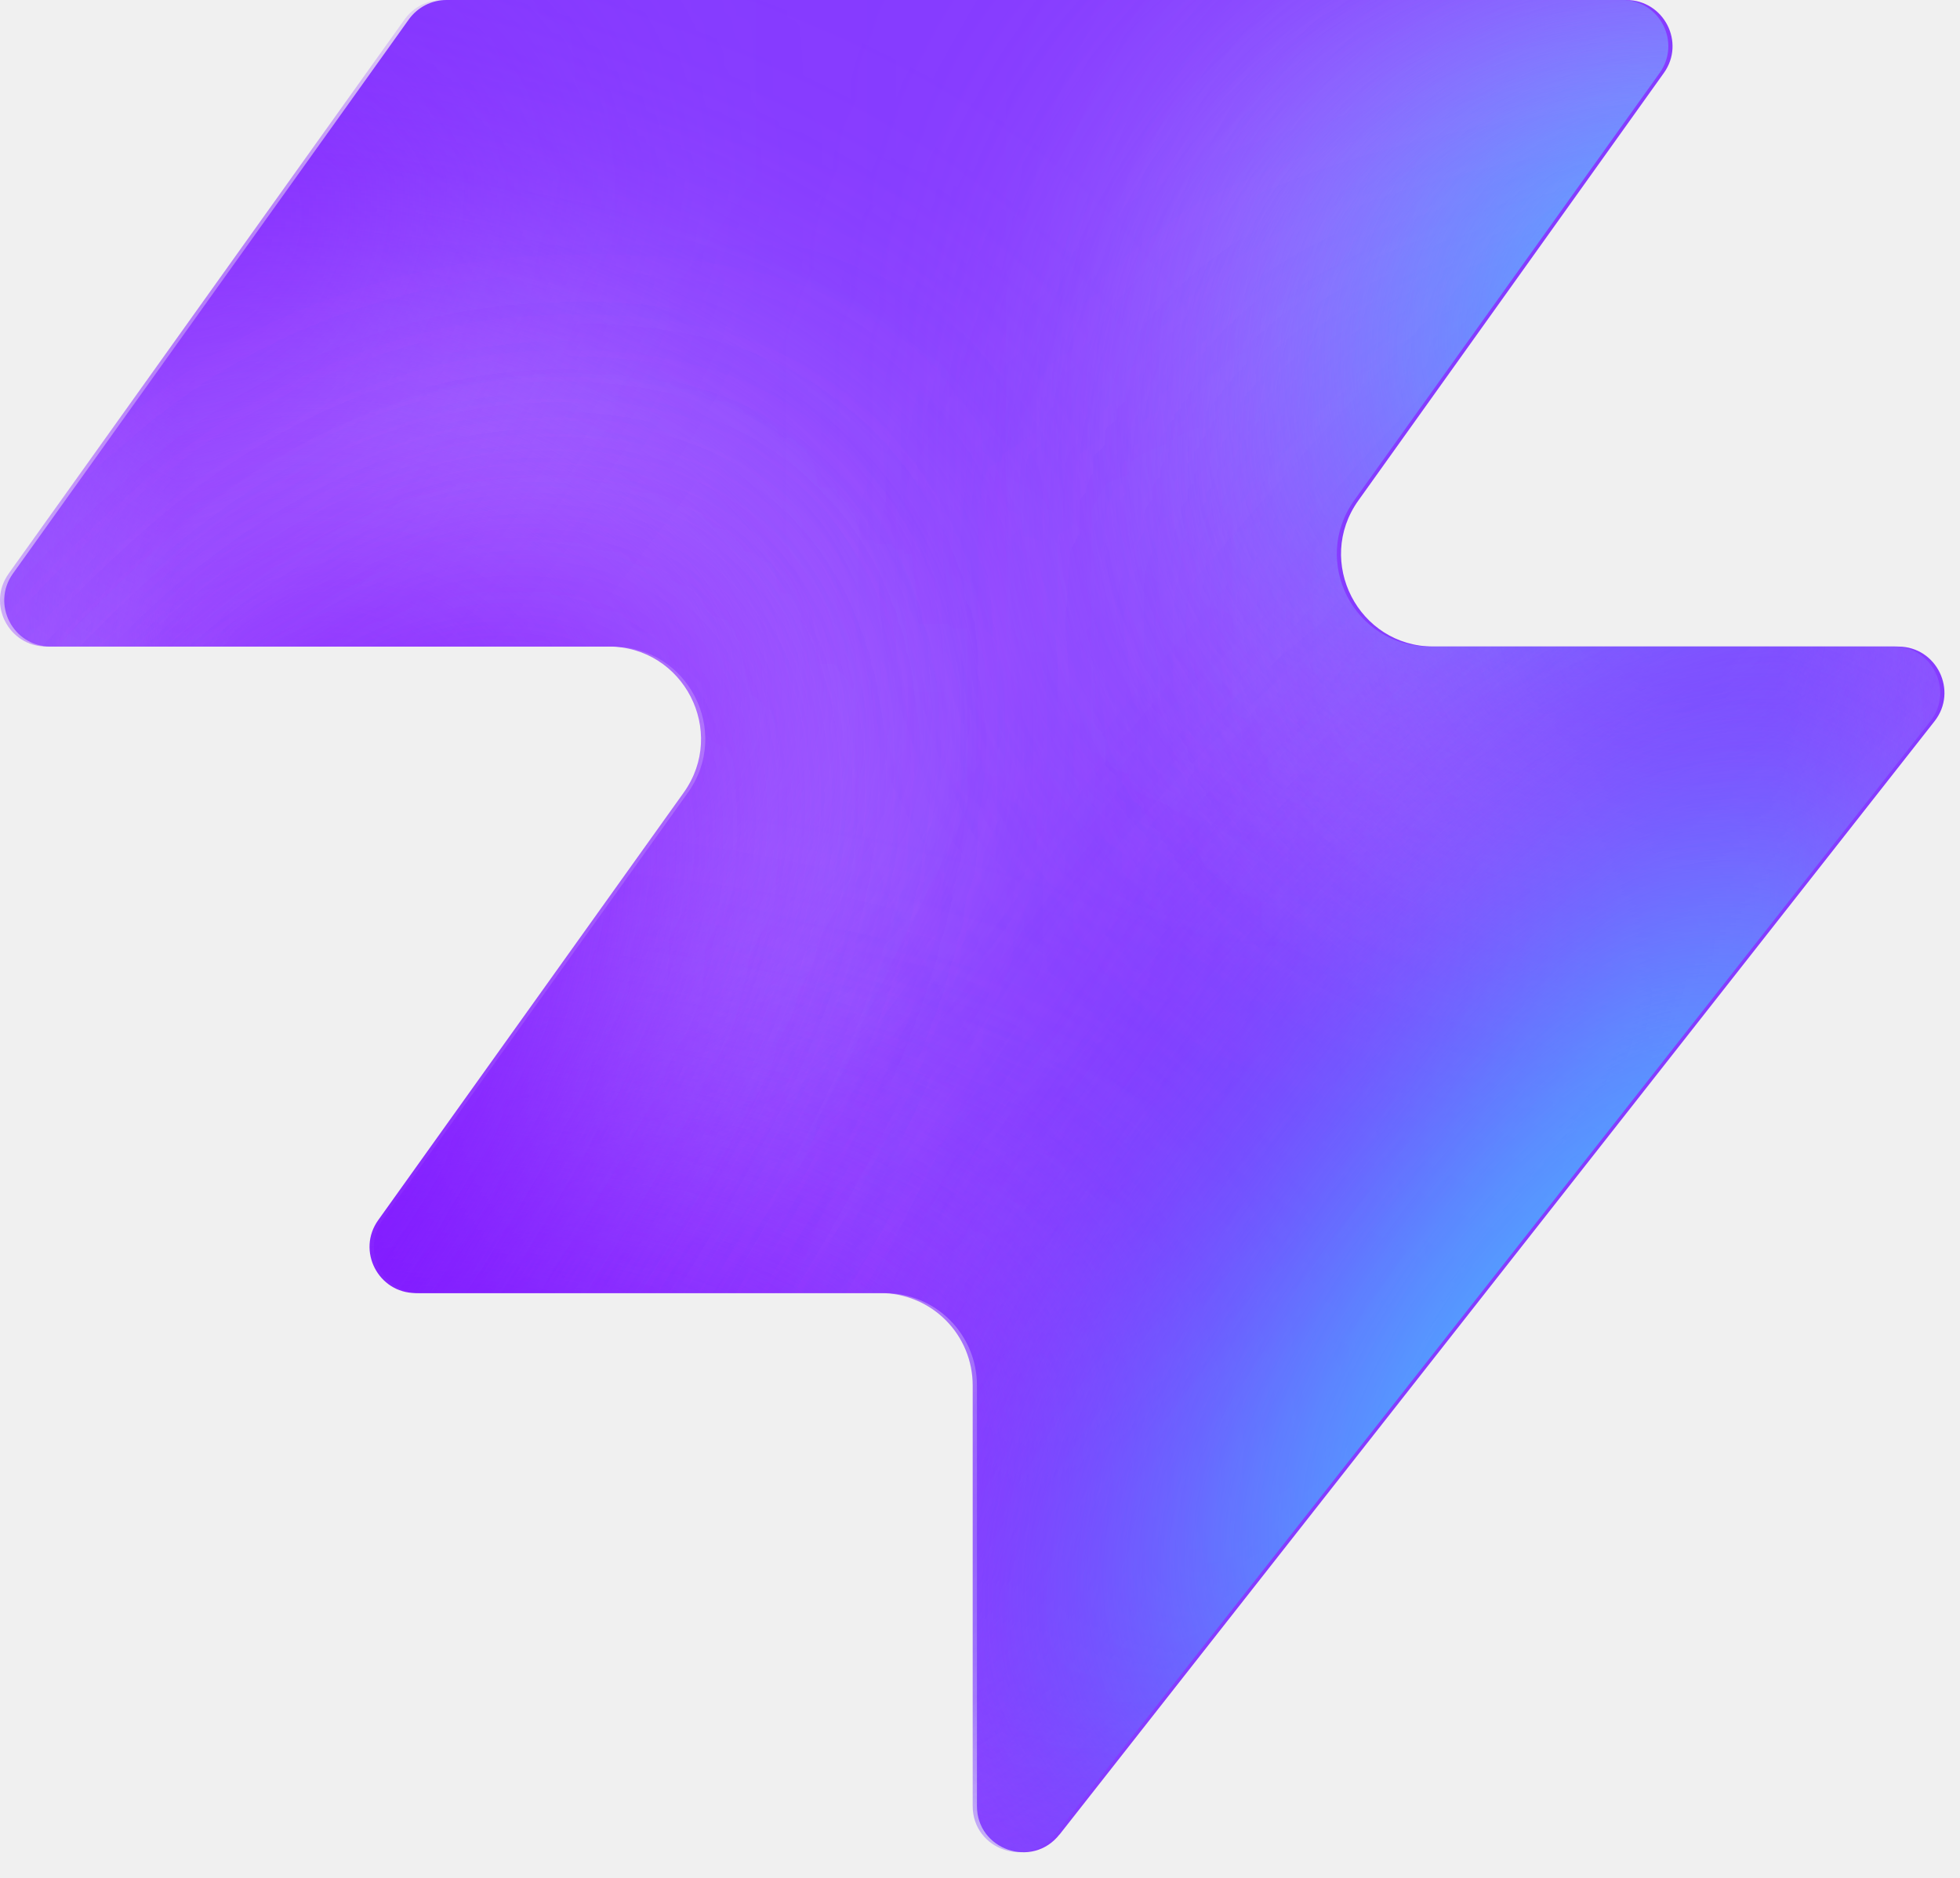
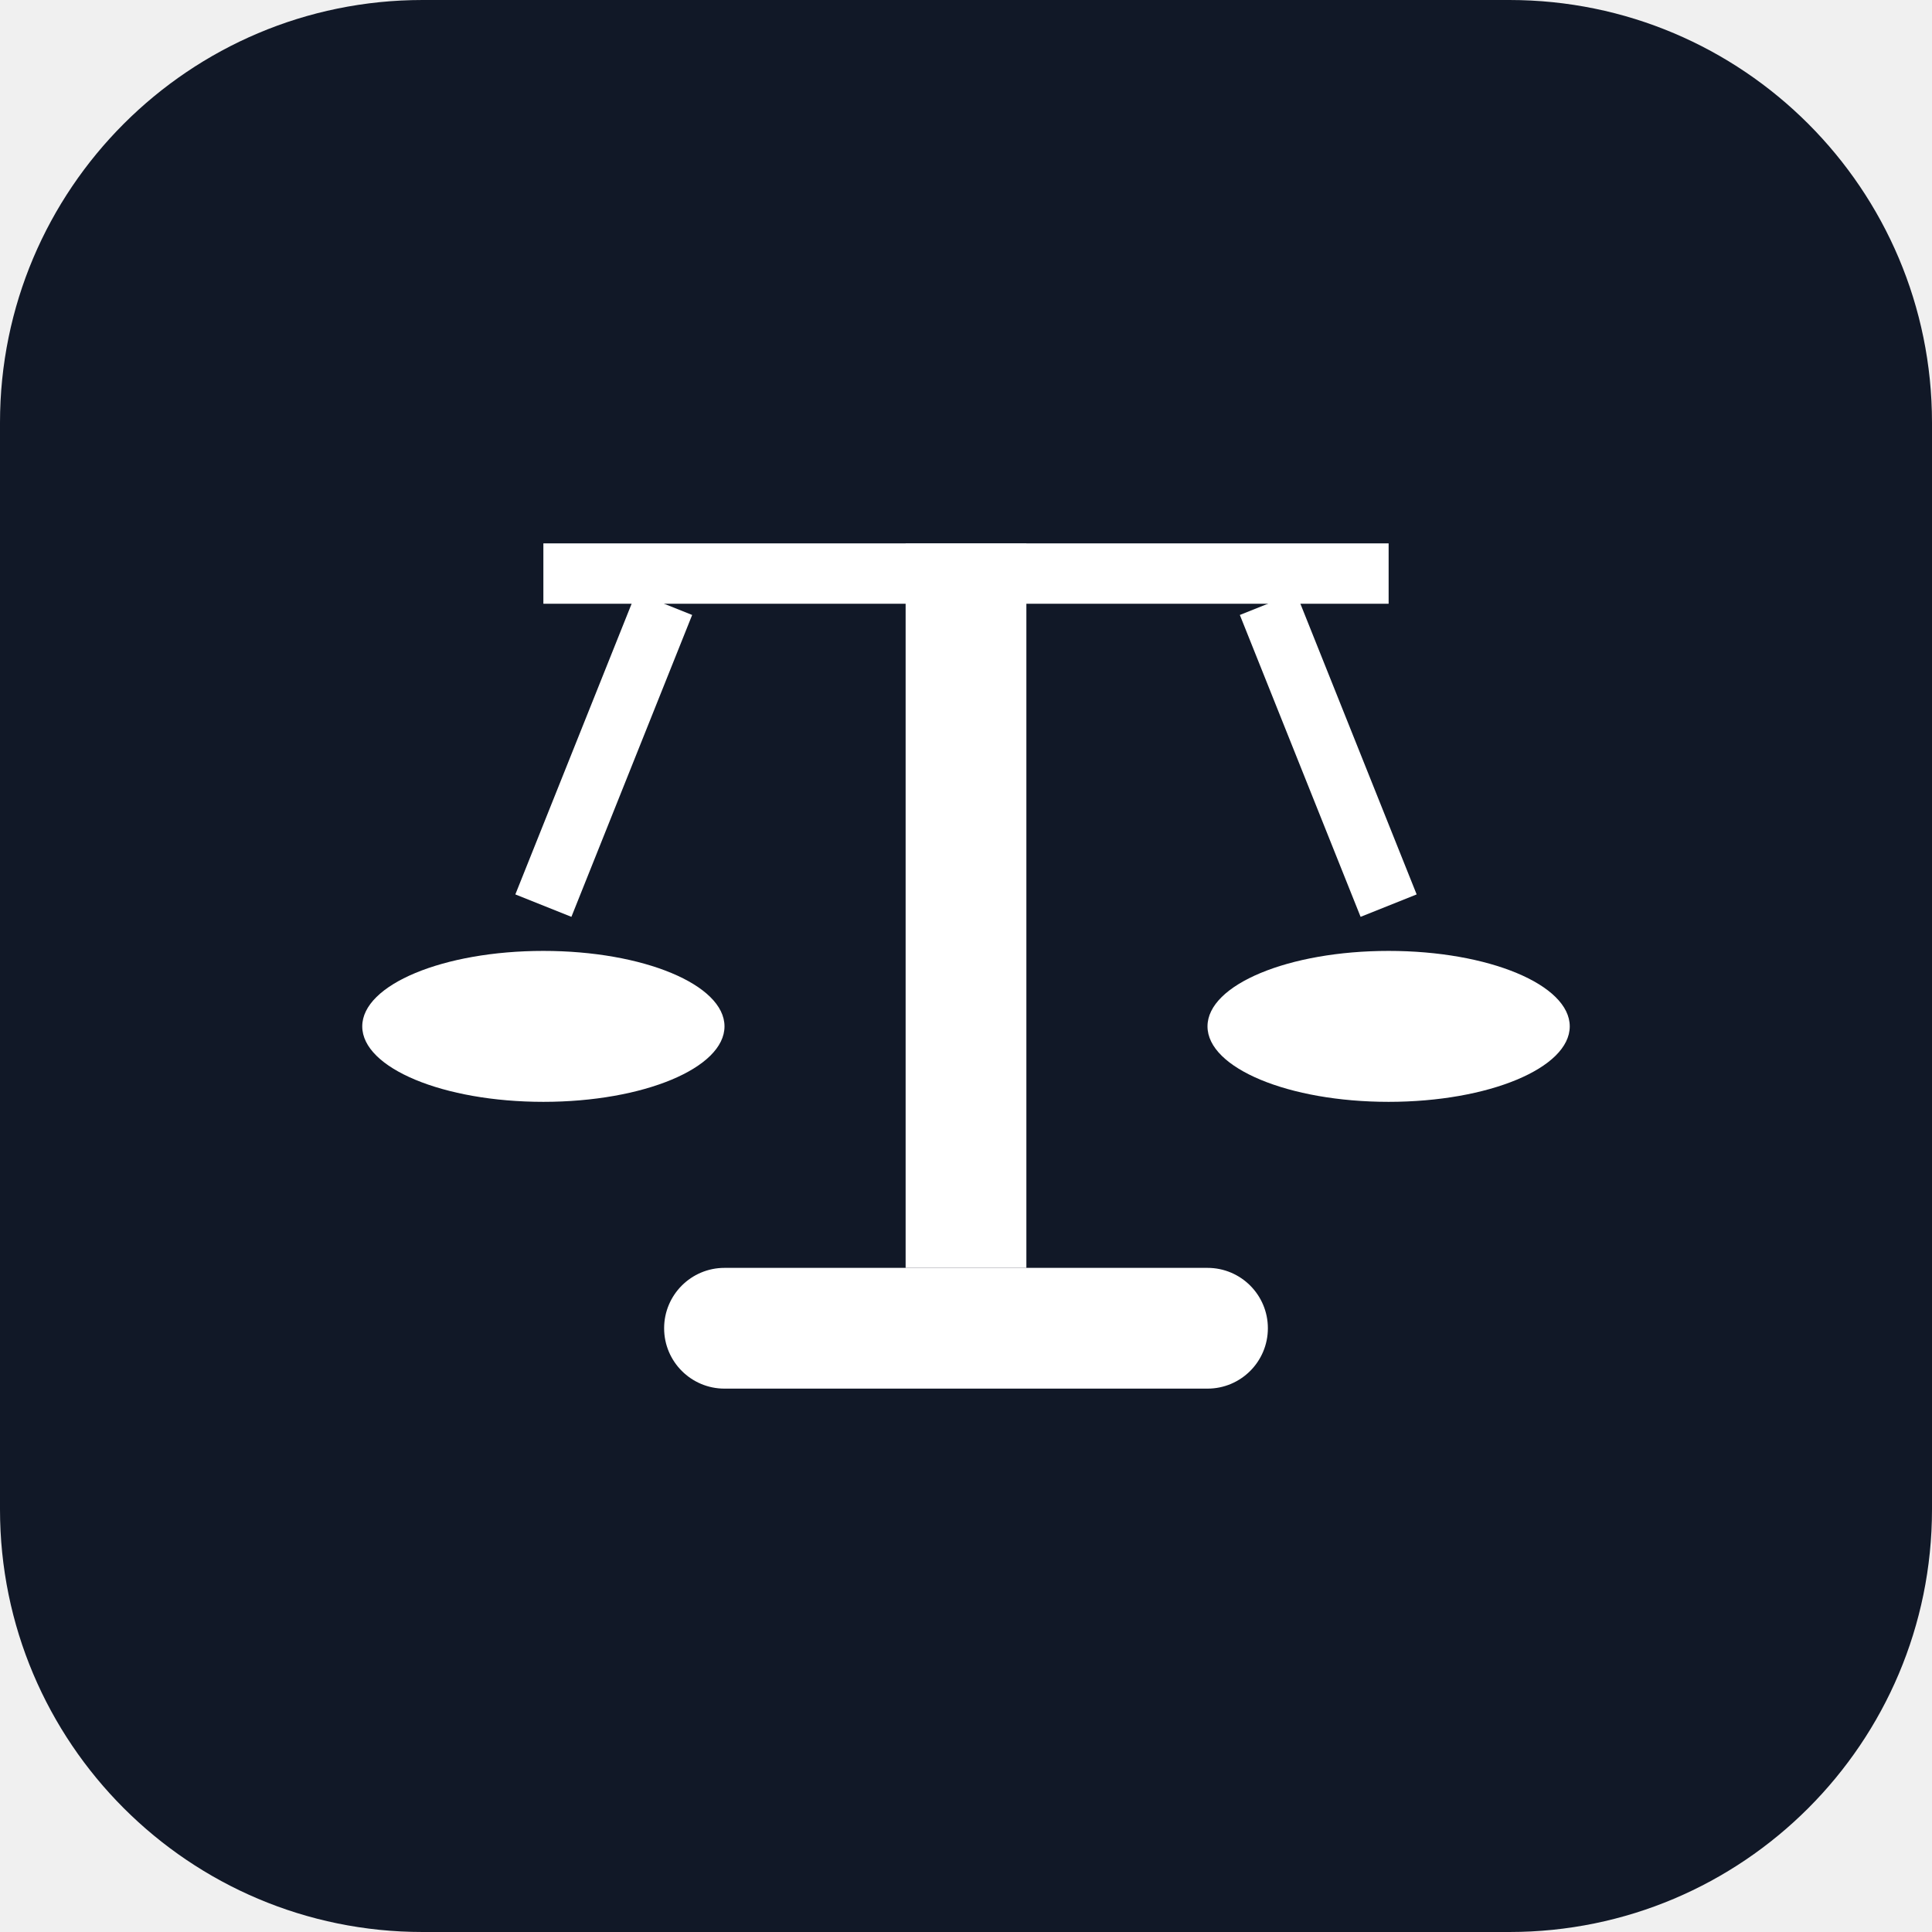
- <svg xmlns="http://www.w3.org/2000/svg" width="48" height="46" fill="none" viewBox="0 0 48 46">
-   <path fill="#863bff" d="M25.946 44.938c-.664.845-2.021.375-2.021-.698V33.937a2.26 2.26 0 0 0-2.262-2.262H10.287c-.92 0-1.456-1.04-.92-1.788l7.48-10.471c1.07-1.497 0-3.578-1.842-3.578H1.237c-.92 0-1.456-1.04-.92-1.788L10.013.474c.214-.297.556-.474.92-.474h28.894c.92 0 1.456 1.04.92 1.788l-7.48 10.471c-1.07 1.498 0 3.579 1.842 3.579h11.377c.943 0 1.473 1.088.89 1.83L25.947 44.94z" style="fill:#863bff;fill:color(display-p3 .525 .23 1);fill-opacity:1" />
-   <mask id="a" width="48" height="46" x="0" y="0" maskUnits="userSpaceOnUse" style="mask-type:alpha">
-     <path fill="#000" d="M25.842 44.938c-.664.844-2.021.375-2.021-.698V33.937a2.26 2.26 0 0 0-2.262-2.262H10.183c-.92 0-1.456-1.04-.92-1.788l7.48-10.471c1.07-1.498 0-3.579-1.842-3.579H1.133c-.92 0-1.456-1.04-.92-1.787L9.91.473c.214-.297.556-.474.92-.474h28.894c.92 0 1.456 1.04.92 1.788l-7.48 10.471c-1.07 1.498 0 3.578 1.842 3.578h11.377c.943 0 1.473 1.088.89 1.832L25.843 44.94z" style="fill:#000;fill-opacity:1" />
-   </mask>
-   <g mask="url(#a)">
-     <g filter="url(#b)">
-       <ellipse cx="5.508" cy="14.704" fill="#ede6ff" rx="5.508" ry="14.704" style="fill:#ede6ff;fill:color(display-p3 .927 .903 1);fill-opacity:1" transform="matrix(.00324 1 1 -.00324 -4.47 31.516)" />
-     </g>
-     <g filter="url(#c)">
-       <ellipse cx="10.399" cy="29.851" fill="#ede6ff" rx="10.399" ry="29.851" style="fill:#ede6ff;fill:color(display-p3 .927 .903 1);fill-opacity:1" transform="matrix(.00324 1 1 -.00324 -39.328 7.883)" />
-     </g>
-     <g filter="url(#d)">
-       <ellipse cx="5.508" cy="30.487" fill="#7e14ff" rx="5.508" ry="30.487" style="fill:#7e14ff;fill:color(display-p3 .492 .077 1);fill-opacity:1" transform="rotate(89.814 -25.913 -14.639)scale(1 -1)" />
-     </g>
-     <g filter="url(#e)">
-       <ellipse cx="5.508" cy="30.599" fill="#7e14ff" rx="5.508" ry="30.599" style="fill:#7e14ff;fill:color(display-p3 .492 .077 1);fill-opacity:1" transform="rotate(89.814 -32.644 -3.334)scale(1 -1)" />
-     </g>
-     <g filter="url(#f)">
-       <ellipse cx="5.508" cy="30.599" fill="#7e14ff" rx="5.508" ry="30.599" style="fill:#7e14ff;fill:color(display-p3 .492 .077 1);fill-opacity:1" transform="matrix(.00324 1 1 -.00324 -34.34 30.47)" />
-     </g>
-     <g filter="url(#g)">
-       <ellipse cx="14.072" cy="22.078" fill="#ede6ff" rx="14.072" ry="22.078" style="fill:#ede6ff;fill:color(display-p3 .927 .903 1);fill-opacity:1" transform="rotate(93.35 24.506 48.493)scale(-1 1)" />
-     </g>
-     <g filter="url(#h)">
-       <ellipse cx="3.47" cy="21.501" fill="#7e14ff" rx="3.47" ry="21.501" style="fill:#7e14ff;fill:color(display-p3 .492 .077 1);fill-opacity:1" transform="rotate(89.009 28.708 47.59)scale(-1 1)" />
-     </g>
-     <g filter="url(#i)">
-       <ellipse cx="3.47" cy="21.501" fill="#7e14ff" rx="3.47" ry="21.501" style="fill:#7e14ff;fill:color(display-p3 .492 .077 1);fill-opacity:1" transform="rotate(89.009 28.708 47.59)scale(-1 1)" />
-     </g>
-     <g filter="url(#j)">
-       <ellipse cx=".387" cy="8.972" fill="#7e14ff" rx="4.407" ry="29.108" style="fill:#7e14ff;fill:color(display-p3 .492 .077 1);fill-opacity:1" transform="rotate(39.51 .387 8.972)" />
-     </g>
-     <g filter="url(#k)">
-       <ellipse cx="47.523" cy="-6.092" fill="#7e14ff" rx="4.407" ry="29.108" style="fill:#7e14ff;fill:color(display-p3 .492 .077 1);fill-opacity:1" transform="rotate(37.892 47.523 -6.092)" />
-     </g>
-     <g filter="url(#l)">
-       <ellipse cx="41.412" cy="6.333" fill="#47bfff" rx="5.971" ry="9.665" style="fill:#47bfff;fill:color(display-p3 .28 .748 1);fill-opacity:1" transform="rotate(37.892 41.412 6.333)" />
-     </g>
-     <g filter="url(#m)">
-       <ellipse cx="-1.879" cy="38.332" fill="#7e14ff" rx="4.407" ry="29.108" style="fill:#7e14ff;fill:color(display-p3 .492 .077 1);fill-opacity:1" transform="rotate(37.892 -1.88 38.332)" />
-     </g>
-     <g filter="url(#n)">
-       <ellipse cx="-1.879" cy="38.332" fill="#7e14ff" rx="4.407" ry="29.108" style="fill:#7e14ff;fill:color(display-p3 .492 .077 1);fill-opacity:1" transform="rotate(37.892 -1.88 38.332)" />
-     </g>
-     <g filter="url(#o)">
-       <ellipse cx="35.651" cy="29.907" fill="#7e14ff" rx="4.407" ry="29.108" style="fill:#7e14ff;fill:color(display-p3 .492 .077 1);fill-opacity:1" transform="rotate(37.892 35.651 29.907)" />
-     </g>
-     <g filter="url(#p)">
-       <ellipse cx="38.418" cy="32.4" fill="#47bfff" rx="5.971" ry="15.297" style="fill:#47bfff;fill:color(display-p3 .28 .748 1);fill-opacity:1" transform="rotate(37.892 38.418 32.4)" />
-     </g>
-   </g>
-   <defs>
-     <filter id="b" width="60.045" height="41.654" x="-19.77" y="16.149" color-interpolation-filters="sRGB" filterUnits="userSpaceOnUse">
-       <feFlood flood-opacity="0" result="BackgroundImageFix" />
-       <feBlend in="SourceGraphic" in2="BackgroundImageFix" result="shape" />
-       <feGaussianBlur result="effect1_foregroundBlur_2002_17158" stdDeviation="7.659" />
-     </filter>
-     <filter id="c" width="90.34" height="51.437" x="-54.613" y="-7.533" color-interpolation-filters="sRGB" filterUnits="userSpaceOnUse">
-       <feFlood flood-opacity="0" result="BackgroundImageFix" />
-       <feBlend in="SourceGraphic" in2="BackgroundImageFix" result="shape" />
-       <feGaussianBlur result="effect1_foregroundBlur_2002_17158" stdDeviation="7.659" />
-     </filter>
-     <filter id="d" width="79.355" height="29.4" x="-49.64" y="2.03" color-interpolation-filters="sRGB" filterUnits="userSpaceOnUse">
-       <feFlood flood-opacity="0" result="BackgroundImageFix" />
-       <feBlend in="SourceGraphic" in2="BackgroundImageFix" result="shape" />
-       <feGaussianBlur result="effect1_foregroundBlur_2002_17158" stdDeviation="4.596" />
-     </filter>
-     <filter id="e" width="79.579" height="29.4" x="-45.045" y="20.029" color-interpolation-filters="sRGB" filterUnits="userSpaceOnUse">
-       <feFlood flood-opacity="0" result="BackgroundImageFix" />
-       <feBlend in="SourceGraphic" in2="BackgroundImageFix" result="shape" />
-       <feGaussianBlur result="effect1_foregroundBlur_2002_17158" stdDeviation="4.596" />
-     </filter>
-     <filter id="f" width="79.579" height="29.4" x="-43.513" y="21.178" color-interpolation-filters="sRGB" filterUnits="userSpaceOnUse">
-       <feFlood flood-opacity="0" result="BackgroundImageFix" />
-       <feBlend in="SourceGraphic" in2="BackgroundImageFix" result="shape" />
-       <feGaussianBlur result="effect1_foregroundBlur_2002_17158" stdDeviation="4.596" />
-     </filter>
-     <filter id="g" width="74.749" height="58.852" x="15.756" y="-17.901" color-interpolation-filters="sRGB" filterUnits="userSpaceOnUse">
-       <feFlood flood-opacity="0" result="BackgroundImageFix" />
-       <feBlend in="SourceGraphic" in2="BackgroundImageFix" result="shape" />
-       <feGaussianBlur result="effect1_foregroundBlur_2002_17158" stdDeviation="7.659" />
-     </filter>
-     <filter id="h" width="61.377" height="25.362" x="23.548" y="2.284" color-interpolation-filters="sRGB" filterUnits="userSpaceOnUse">
-       <feFlood flood-opacity="0" result="BackgroundImageFix" />
-       <feBlend in="SourceGraphic" in2="BackgroundImageFix" result="shape" />
-       <feGaussianBlur result="effect1_foregroundBlur_2002_17158" stdDeviation="4.596" />
-     </filter>
-     <filter id="i" width="61.377" height="25.362" x="23.548" y="2.284" color-interpolation-filters="sRGB" filterUnits="userSpaceOnUse">
-       <feFlood flood-opacity="0" result="BackgroundImageFix" />
-       <feBlend in="SourceGraphic" in2="BackgroundImageFix" result="shape" />
-       <feGaussianBlur result="effect1_foregroundBlur_2002_17158" stdDeviation="4.596" />
-     </filter>
-     <filter id="j" width="56.045" height="63.649" x="-27.636" y="-22.853" color-interpolation-filters="sRGB" filterUnits="userSpaceOnUse">
-       <feFlood flood-opacity="0" result="BackgroundImageFix" />
-       <feBlend in="SourceGraphic" in2="BackgroundImageFix" result="shape" />
-       <feGaussianBlur result="effect1_foregroundBlur_2002_17158" stdDeviation="4.596" />
-     </filter>
-     <filter id="k" width="54.814" height="64.646" x="20.116" y="-38.415" color-interpolation-filters="sRGB" filterUnits="userSpaceOnUse">
-       <feFlood flood-opacity="0" result="BackgroundImageFix" />
-       <feBlend in="SourceGraphic" in2="BackgroundImageFix" result="shape" />
-       <feGaussianBlur result="effect1_foregroundBlur_2002_17158" stdDeviation="4.596" />
-     </filter>
-     <filter id="l" width="33.541" height="35.313" x="24.641" y="-11.323" color-interpolation-filters="sRGB" filterUnits="userSpaceOnUse">
-       <feFlood flood-opacity="0" result="BackgroundImageFix" />
-       <feBlend in="SourceGraphic" in2="BackgroundImageFix" result="shape" />
-       <feGaussianBlur result="effect1_foregroundBlur_2002_17158" stdDeviation="4.596" />
-     </filter>
-     <filter id="m" width="54.814" height="64.646" x="-29.286" y="6.009" color-interpolation-filters="sRGB" filterUnits="userSpaceOnUse">
-       <feFlood flood-opacity="0" result="BackgroundImageFix" />
-       <feBlend in="SourceGraphic" in2="BackgroundImageFix" result="shape" />
-       <feGaussianBlur result="effect1_foregroundBlur_2002_17158" stdDeviation="4.596" />
-     </filter>
-     <filter id="n" width="54.814" height="64.646" x="-29.286" y="6.009" color-interpolation-filters="sRGB" filterUnits="userSpaceOnUse">
-       <feFlood flood-opacity="0" result="BackgroundImageFix" />
-       <feBlend in="SourceGraphic" in2="BackgroundImageFix" result="shape" />
-       <feGaussianBlur result="effect1_foregroundBlur_2002_17158" stdDeviation="4.596" />
-     </filter>
-     <filter id="o" width="54.814" height="64.646" x="8.244" y="-2.416" color-interpolation-filters="sRGB" filterUnits="userSpaceOnUse">
-       <feFlood flood-opacity="0" result="BackgroundImageFix" />
-       <feBlend in="SourceGraphic" in2="BackgroundImageFix" result="shape" />
-       <feGaussianBlur result="effect1_foregroundBlur_2002_17158" stdDeviation="4.596" />
-     </filter>
-     <filter id="p" width="39.409" height="43.623" x="18.713" y="10.588" color-interpolation-filters="sRGB" filterUnits="userSpaceOnUse">
-       <feFlood flood-opacity="0" result="BackgroundImageFix" />
-       <feBlend in="SourceGraphic" in2="BackgroundImageFix" result="shape" />
-       <feGaussianBlur result="effect1_foregroundBlur_2002_17158" stdDeviation="4.596" />
-     </filter>
-   </defs>
+ <svg xmlns="http://www.w3.org/2000/svg" viewBox="0 0 64 64">
+   <rect width="64" height="64" rx="14" fill="#111827" />
+   <rect x="30" y="18" width="4" height="24" fill="white" />
+   <rect x="22" y="42" width="20" height="4" rx="2" fill="white" />
+   <rect x="18" y="18" width="28" height="2" fill="white" />
+   <line x1="22" y1="20" x2="18" y2="30" stroke="white" stroke-width="2" />
+   <line x1="42" y1="20" x2="46" y2="30" stroke="white" stroke-width="2" />
+   <ellipse cx="18" cy="34" rx="6" ry="2.5" fill="white" />
+   <ellipse cx="46" cy="34" rx="6" ry="2.5" fill="white" />
</svg>
